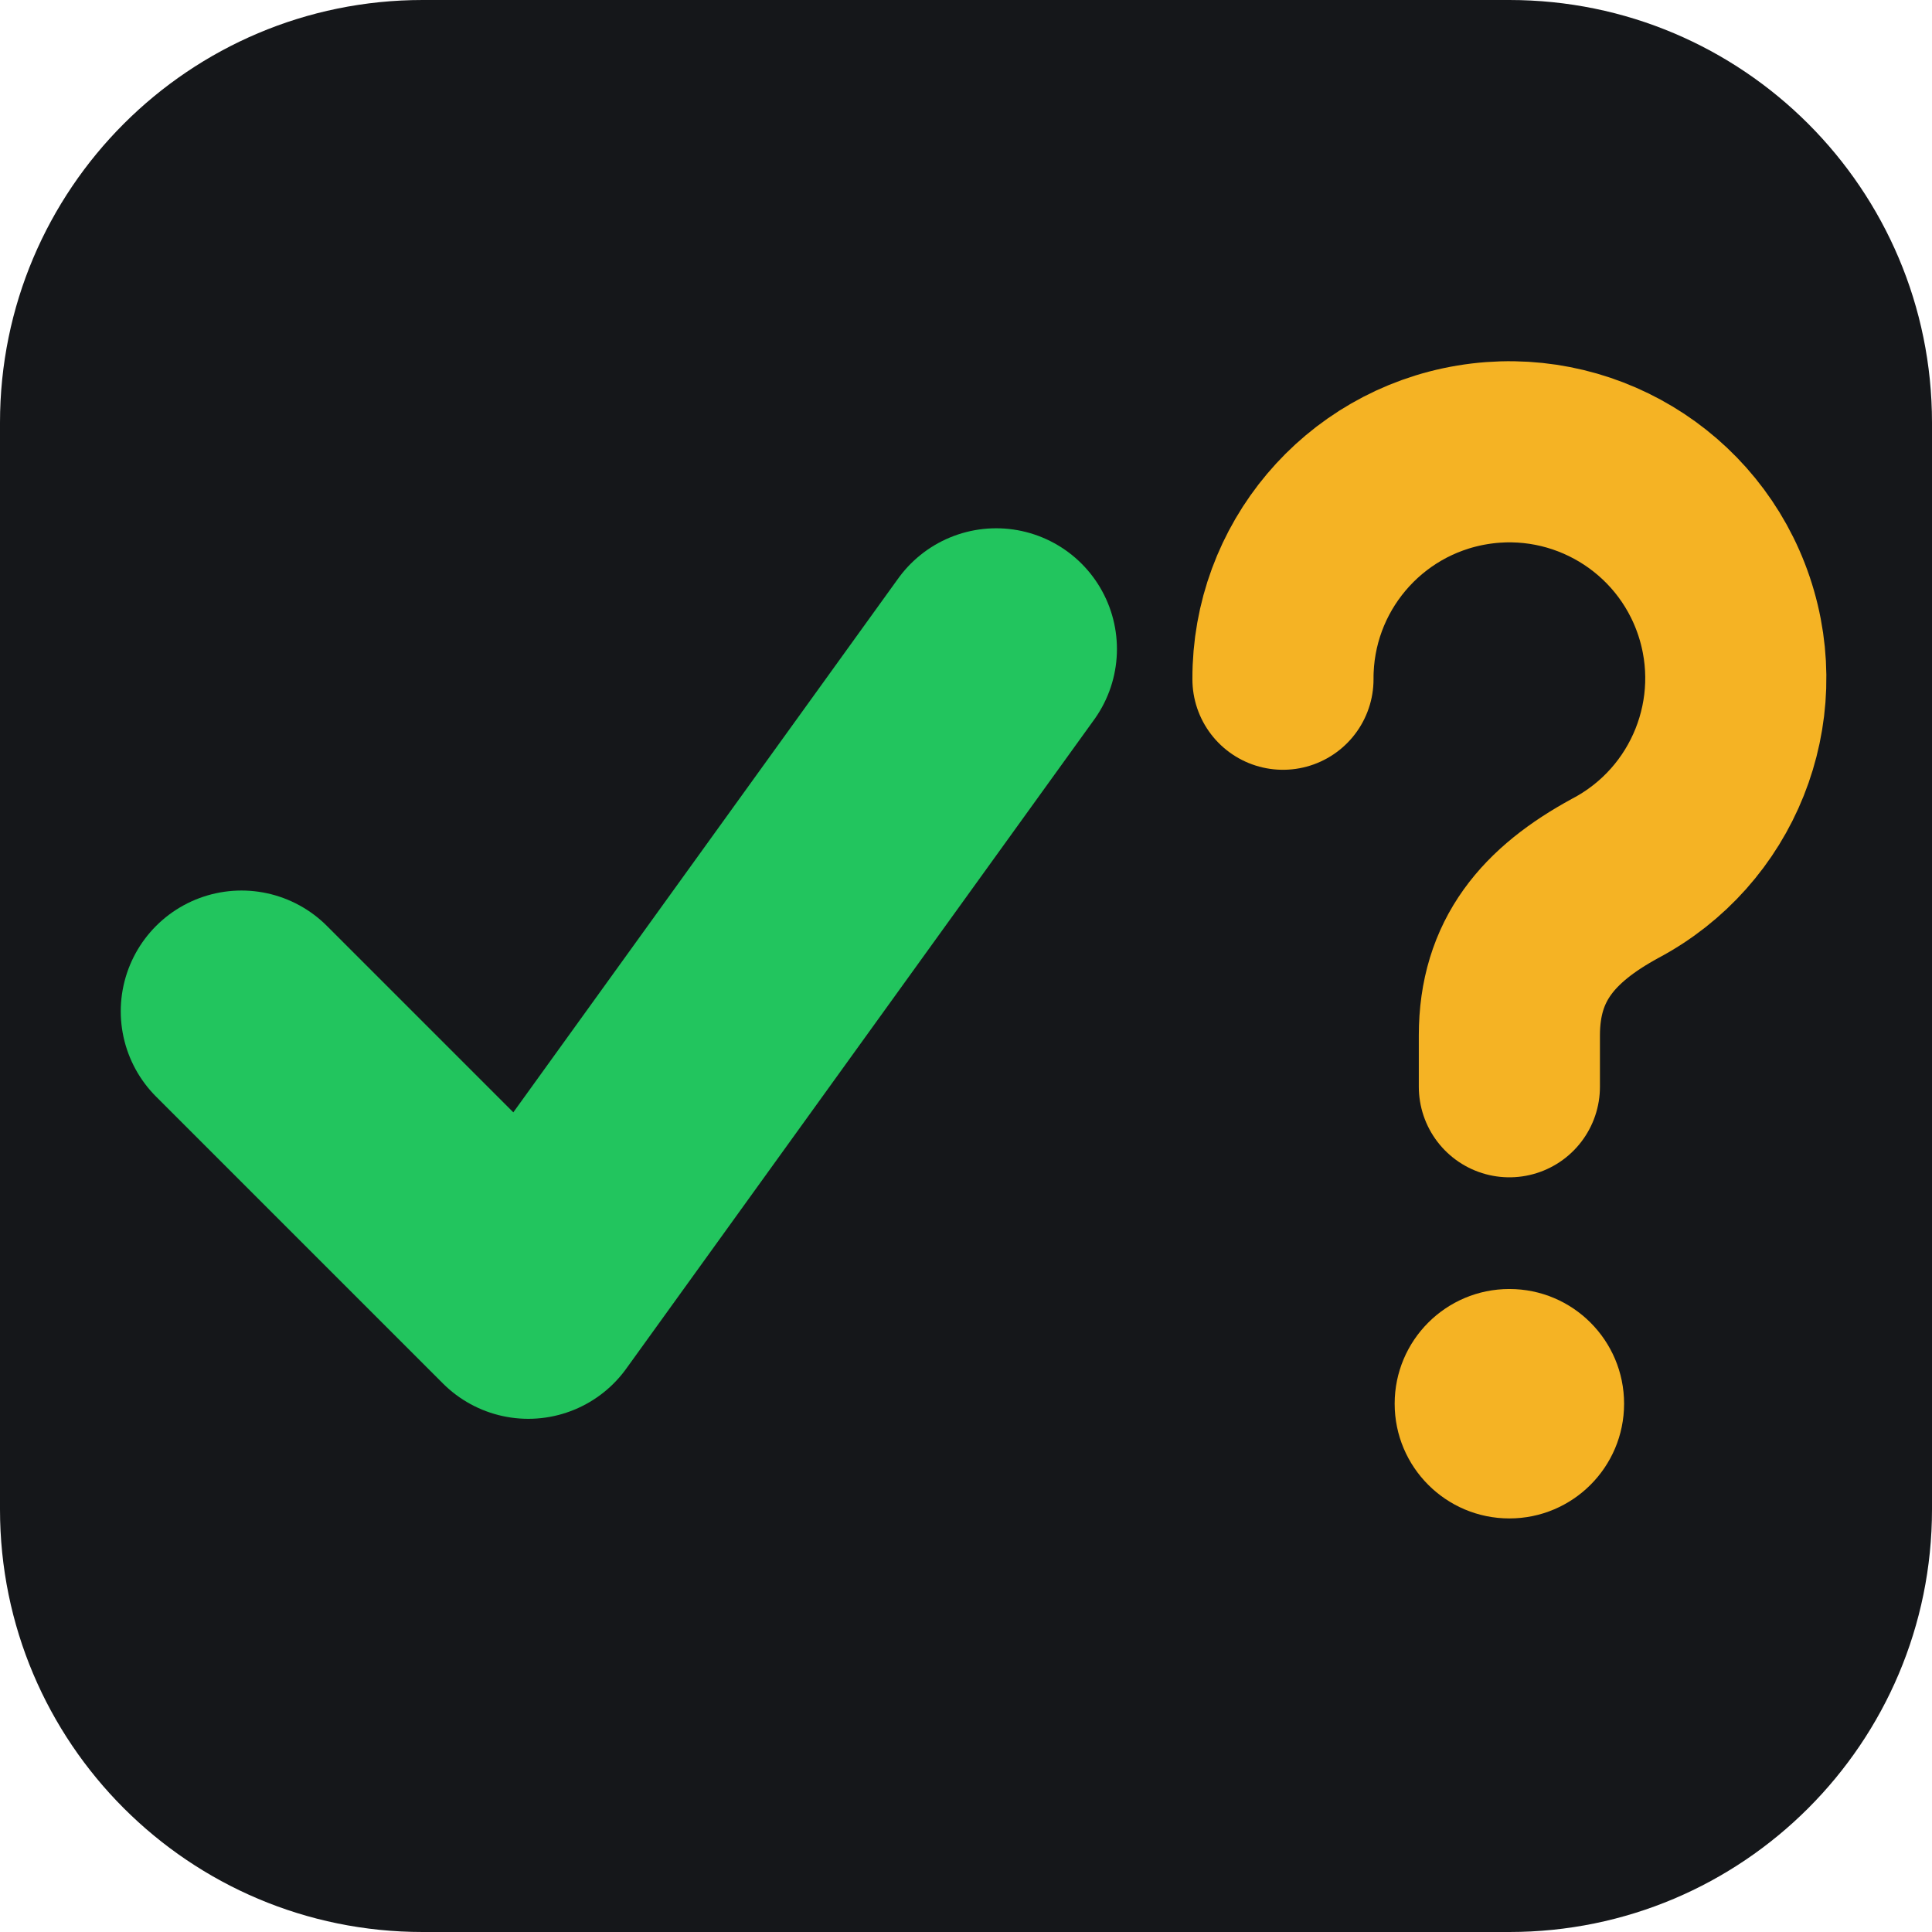
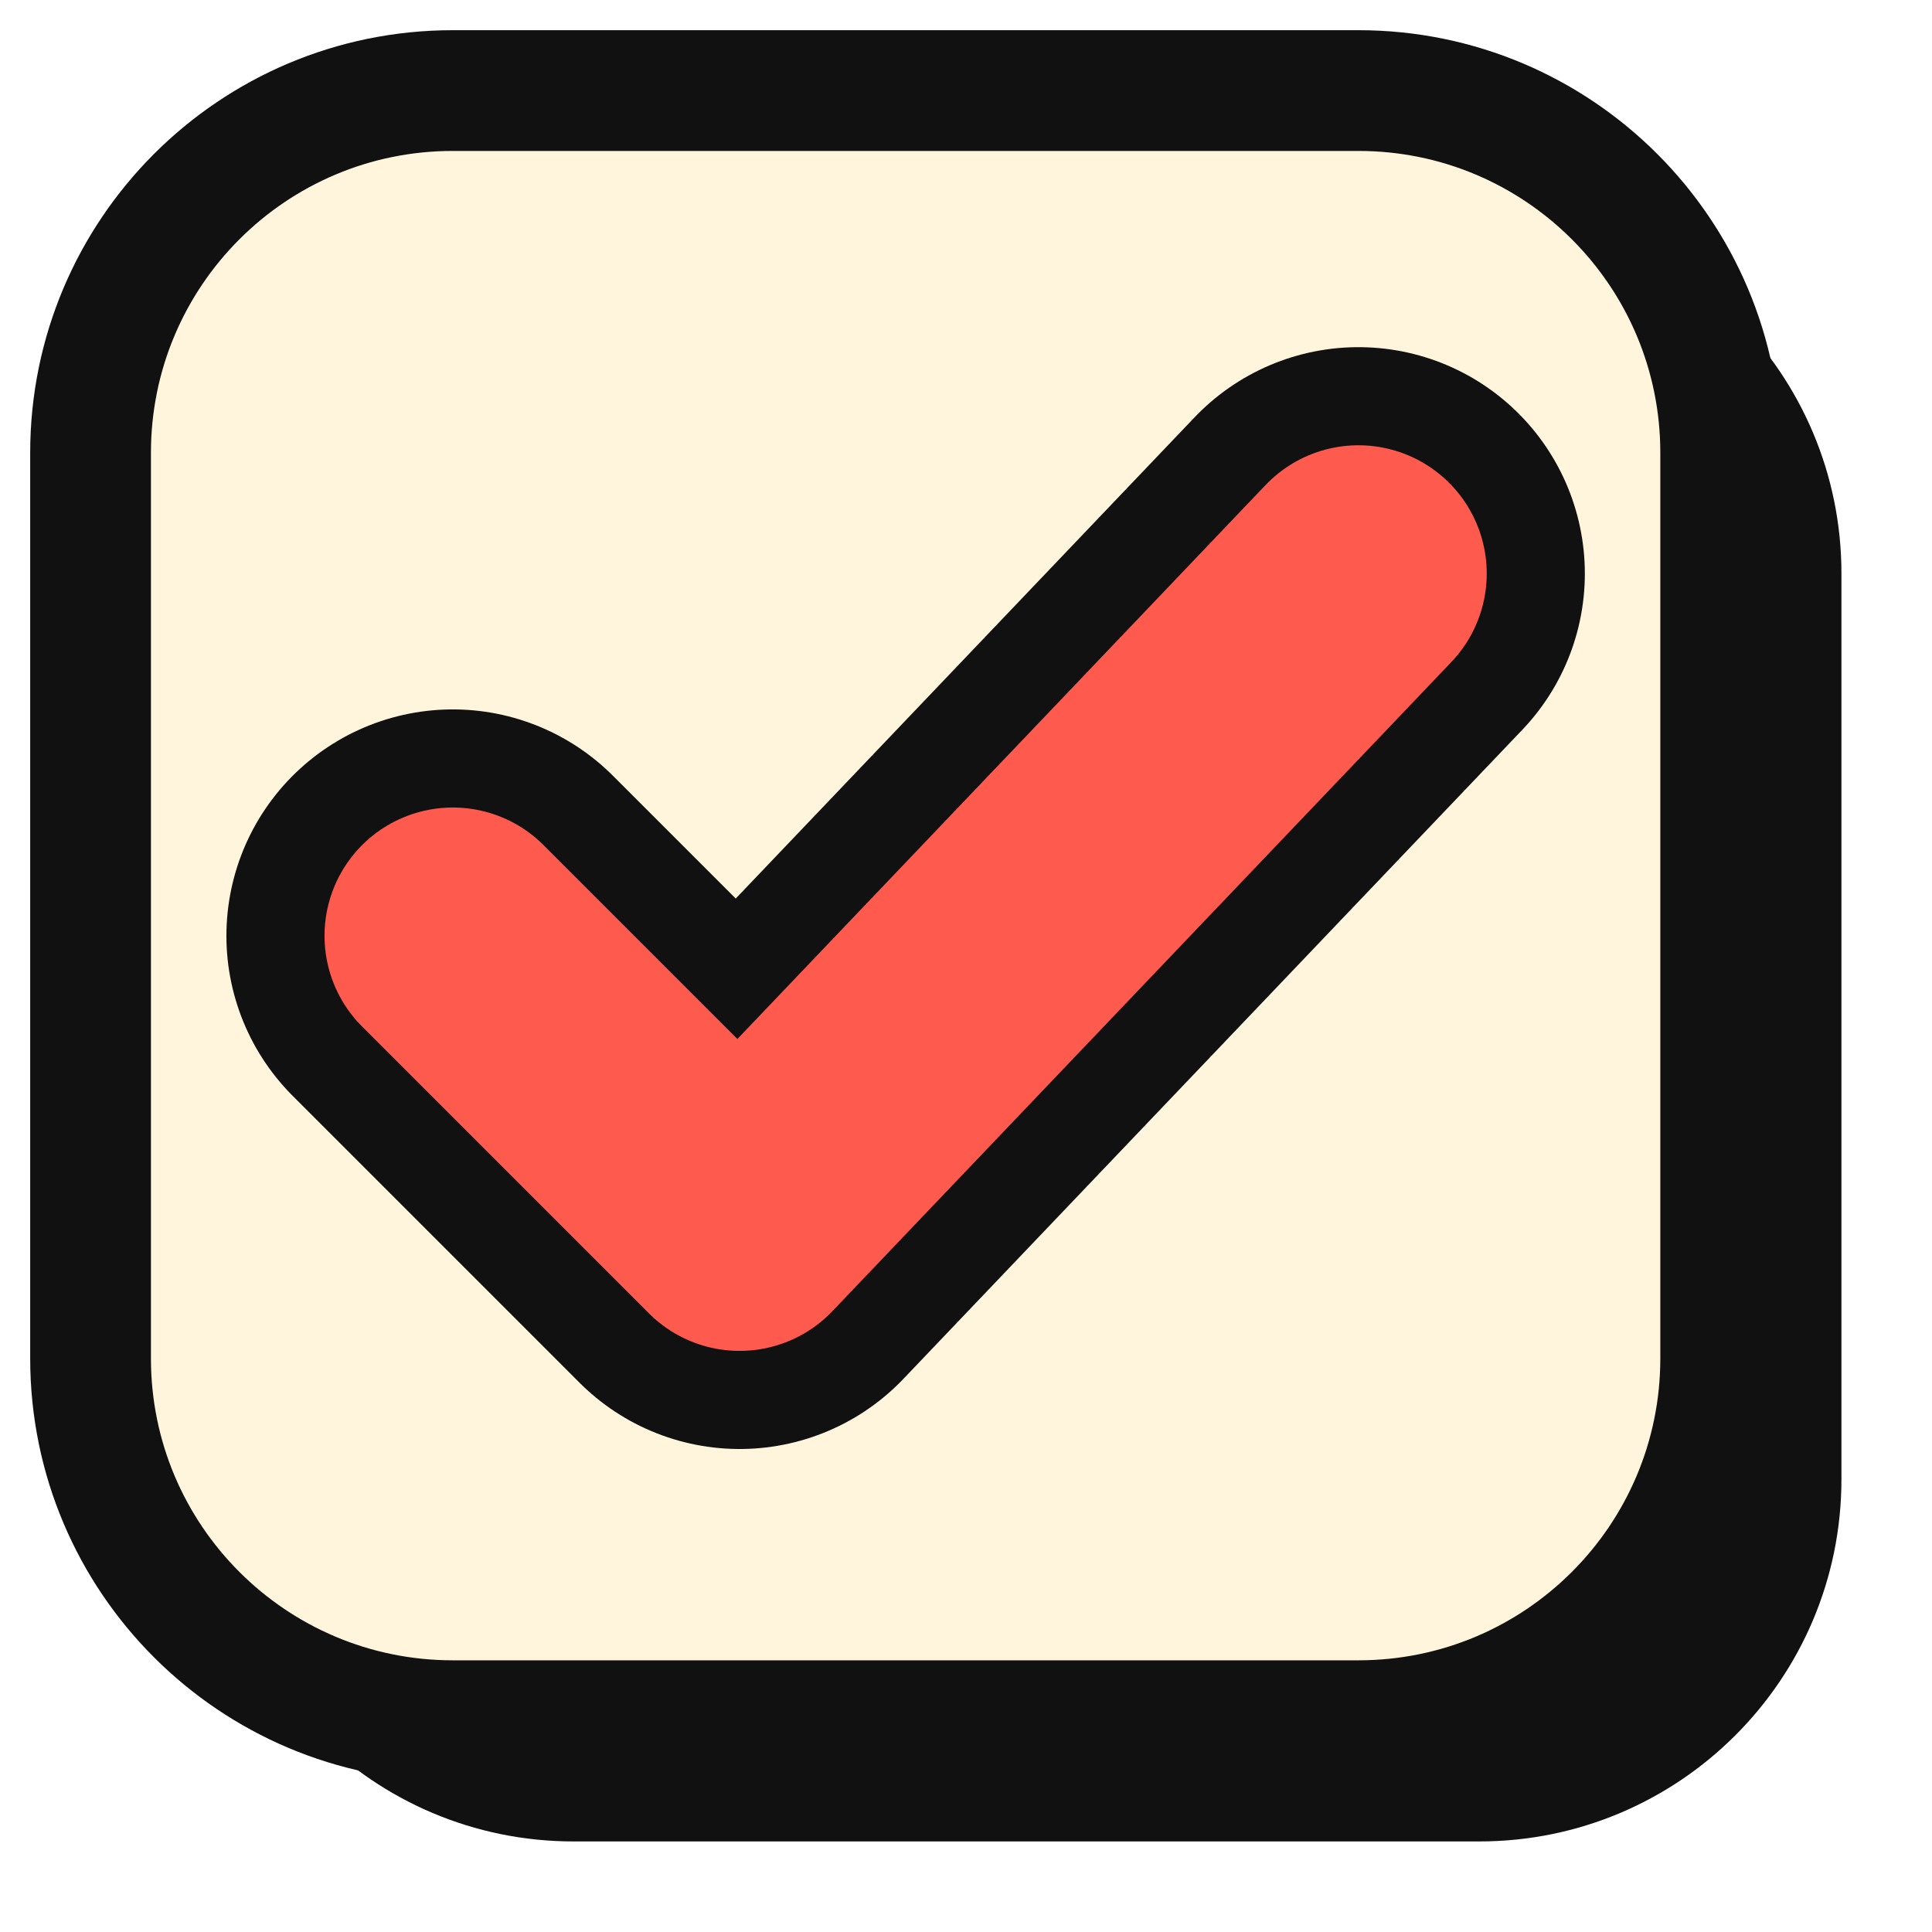
<svg xmlns="http://www.w3.org/2000/svg" viewBox="0 0 64 64">
-   <rect width="64" height="64" rx="14" fill="#15171a" />
-   <path d="M8 33.5l9.5 9.5L33 21.5" fill="none" stroke="#22c55e" stroke-width="8" stroke-linecap="round" stroke-linejoin="round" />
-   <path d="M42.5 22.5a7.5 7.5 0 1 1 11 6.6c-2.2 1.2-3.5 2.7-3.5 5.2V36" fill="none" stroke="#f5b324" stroke-width="6" stroke-linecap="round" />
-   <circle cx="50" cy="46.5" r="3.8" fill="#f5b324" />
+   <rect x="7" y="7" width="54" height="54" rx="12" fill="#111" />
+   <rect x="3" y="3" width="54" height="54" rx="12" fill="#fff4dc" stroke="#111" stroke-width="4" />
+   <path d="M15 31l9.5 9.5L45 19" fill="none" stroke="#111" stroke-width="15" stroke-linecap="round" stroke-linejoin="round" />
+   <path d="M15 31l9.5 9.5L45 19" fill="none" stroke="#ff5a4e" stroke-width="8.5" stroke-linecap="round" stroke-linejoin="round" />
</svg>
